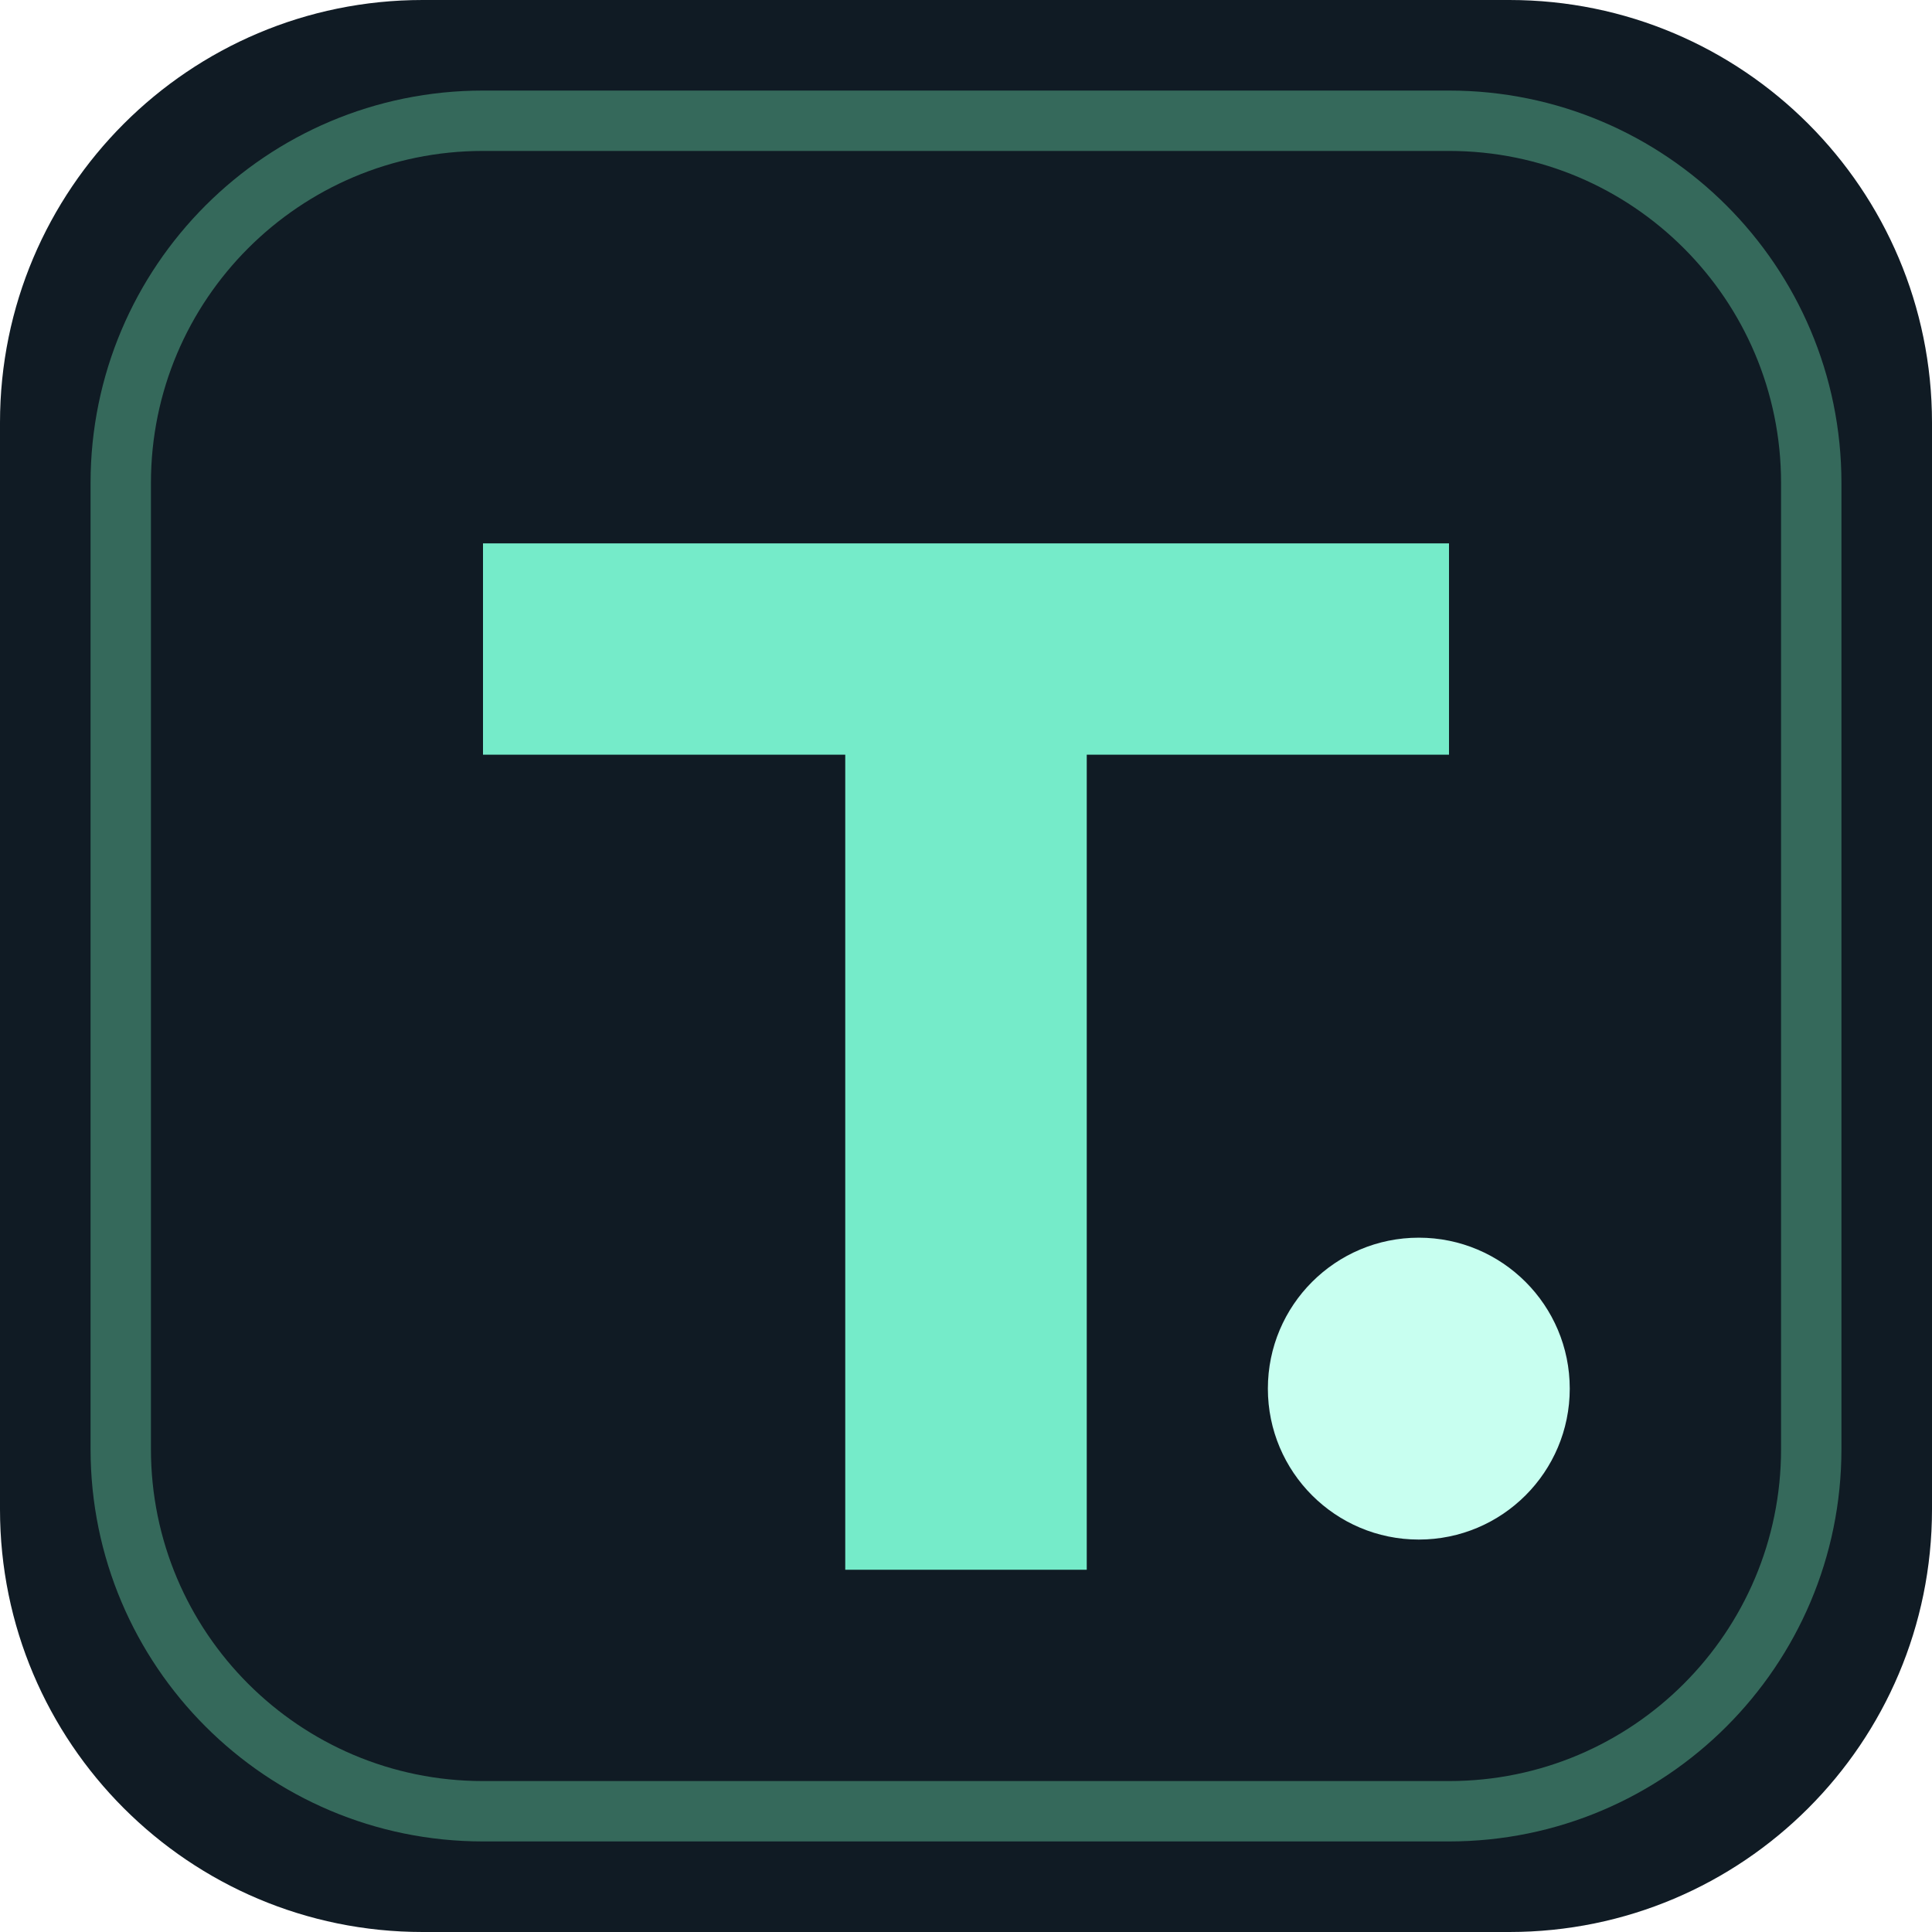
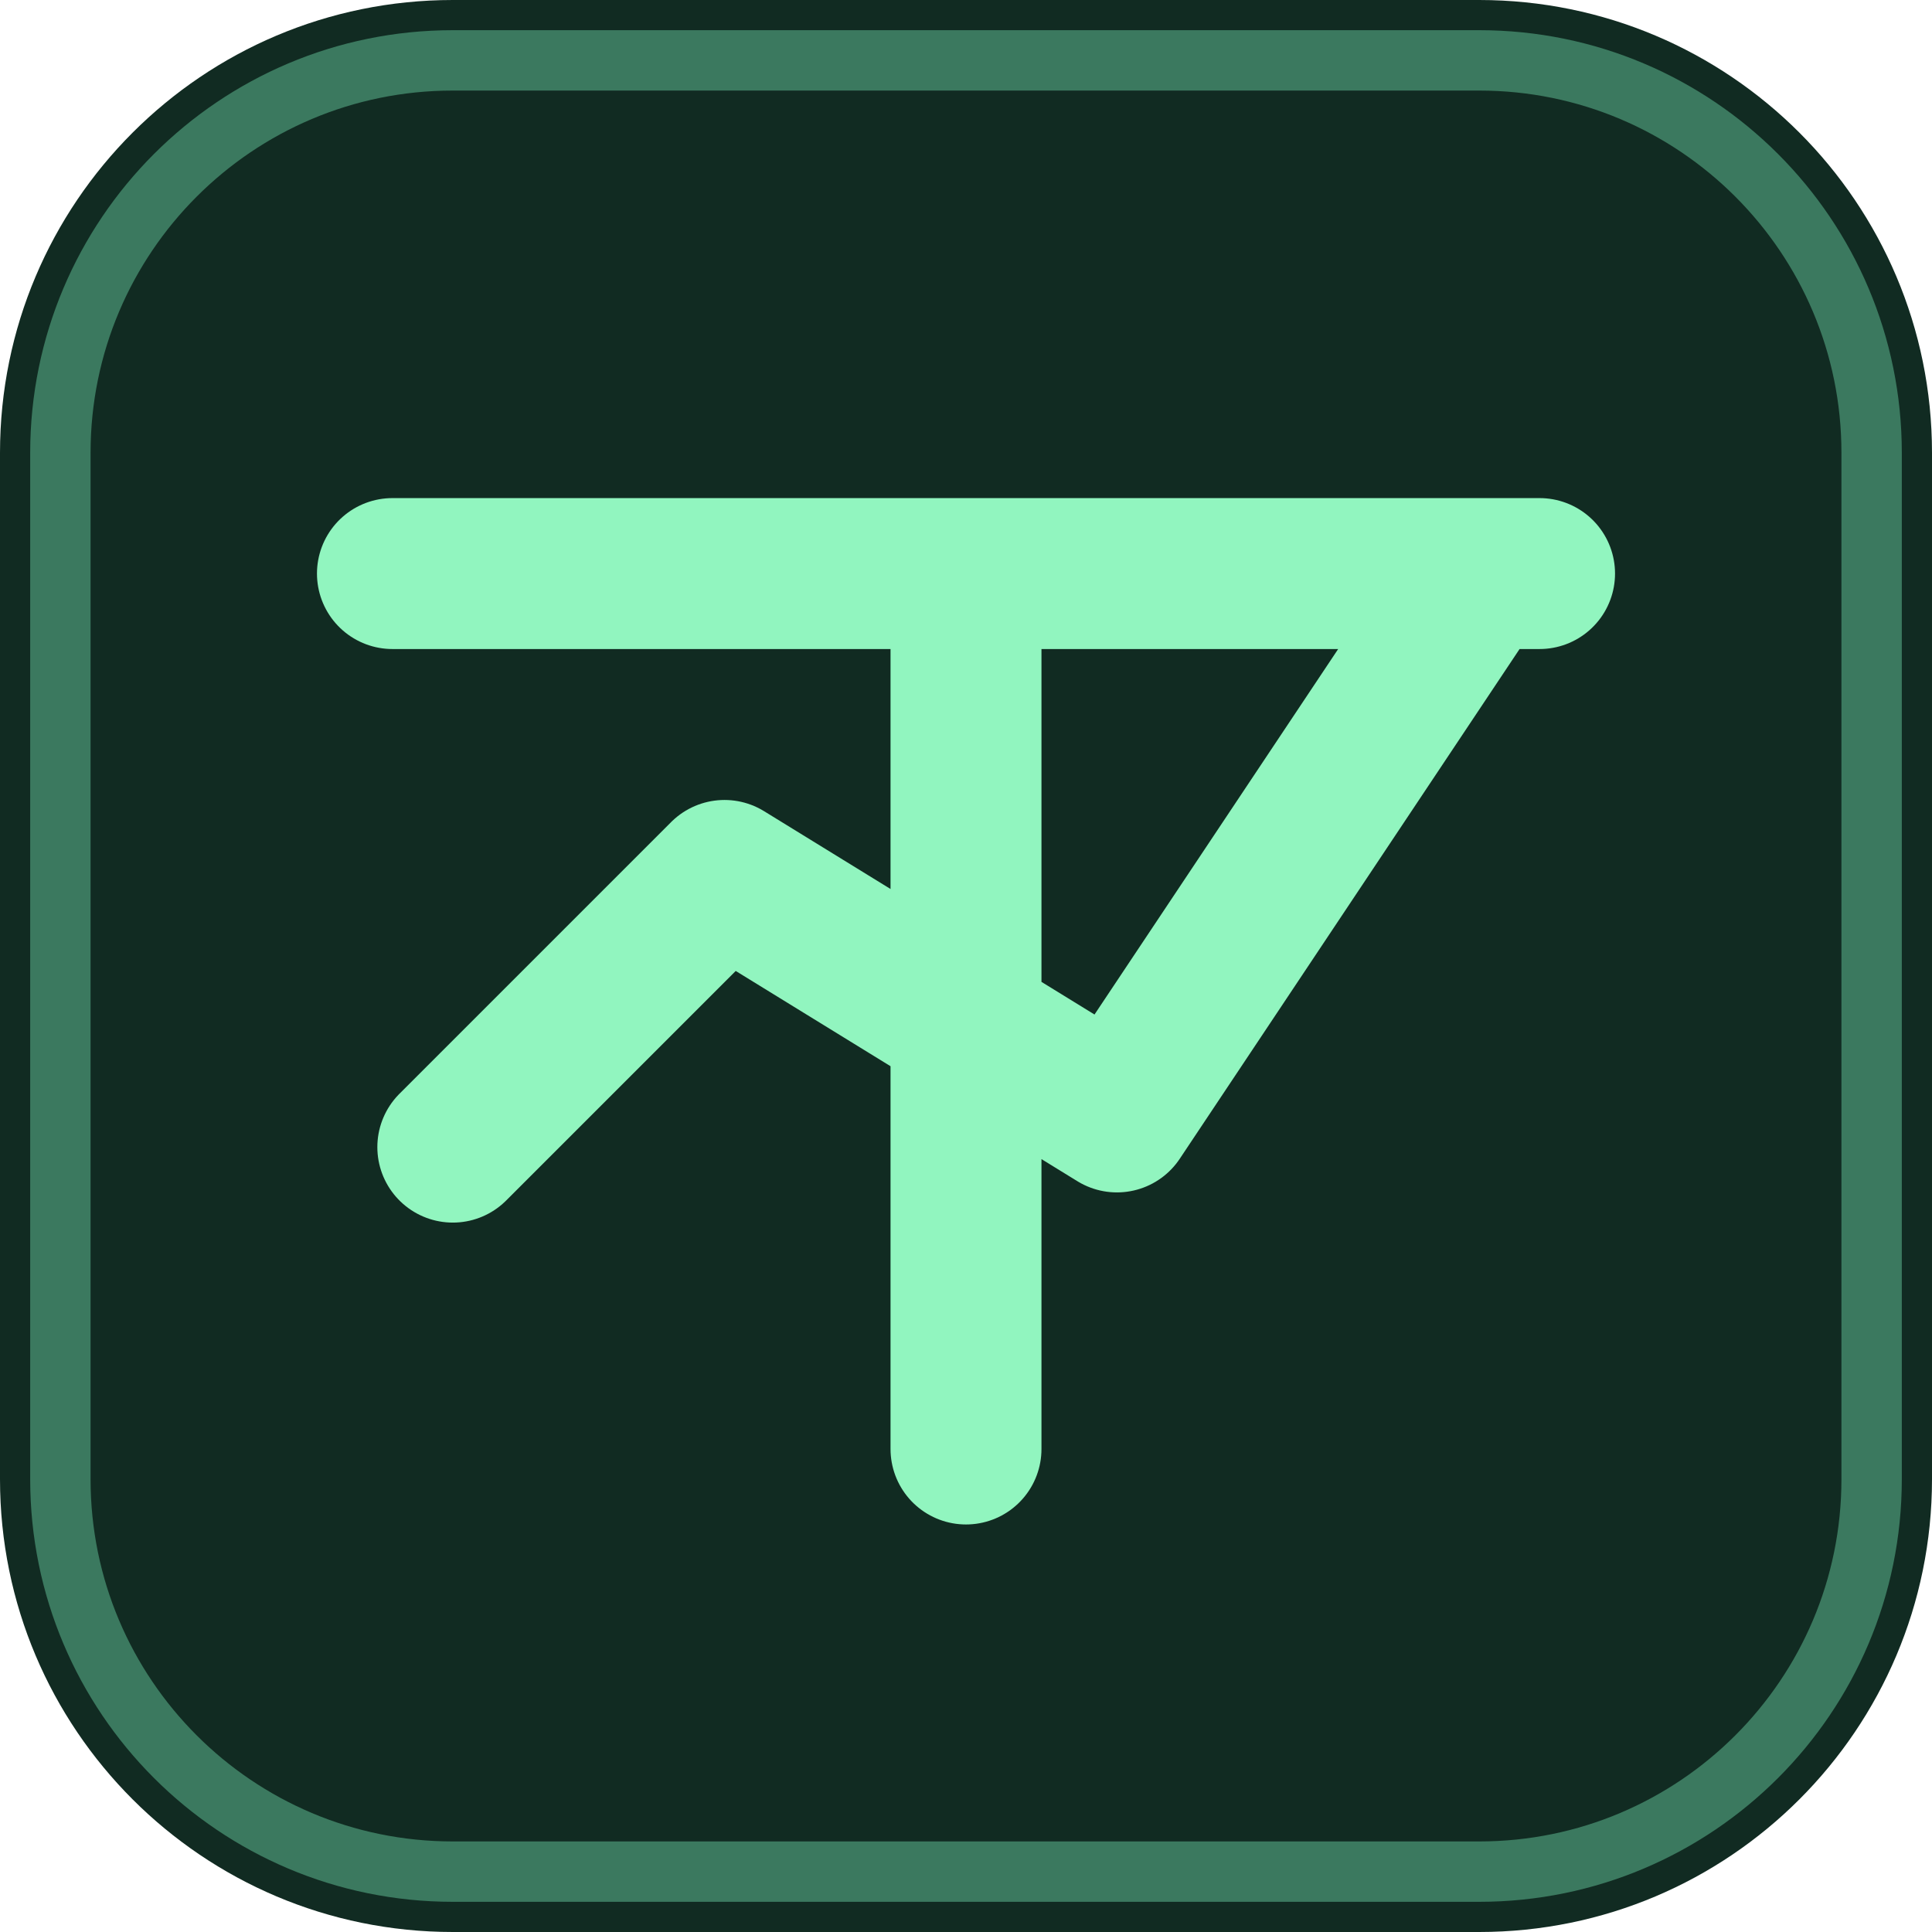
- <svg xmlns="http://www.w3.org/2000/svg" width="64" height="64" viewBox="0 0 64 64">
-   <rect width="64" height="64" rx="14" fill="#101b24" />
-   <rect x="4" y="4" width="56" height="56" rx="12" fill="none" stroke="#35695b" stroke-width="2" />
-   <path d="M16 18h32v7H36v27h-8V25H16z" fill="#75ebc9" />
-   <circle cx="47" cy="46" r="5" fill="#c8fff0" />
+ <svg xmlns="http://www.w3.org/2000/svg" width="64" height="64" viewBox="0 0 64 64" fill="none">
+   <rect width="64" height="64" rx="15" fill="#112b22" />
+   <rect x="2" y="2" width="60" height="60" rx="13" stroke="#3b795f" stroke-width="2" />
+   <path d="M13 19h38M32 19v29M15 38l9-9 13 8 12-18" stroke="#91f5bf" stroke-width="5" stroke-linecap="round" stroke-linejoin="round" />
</svg>
